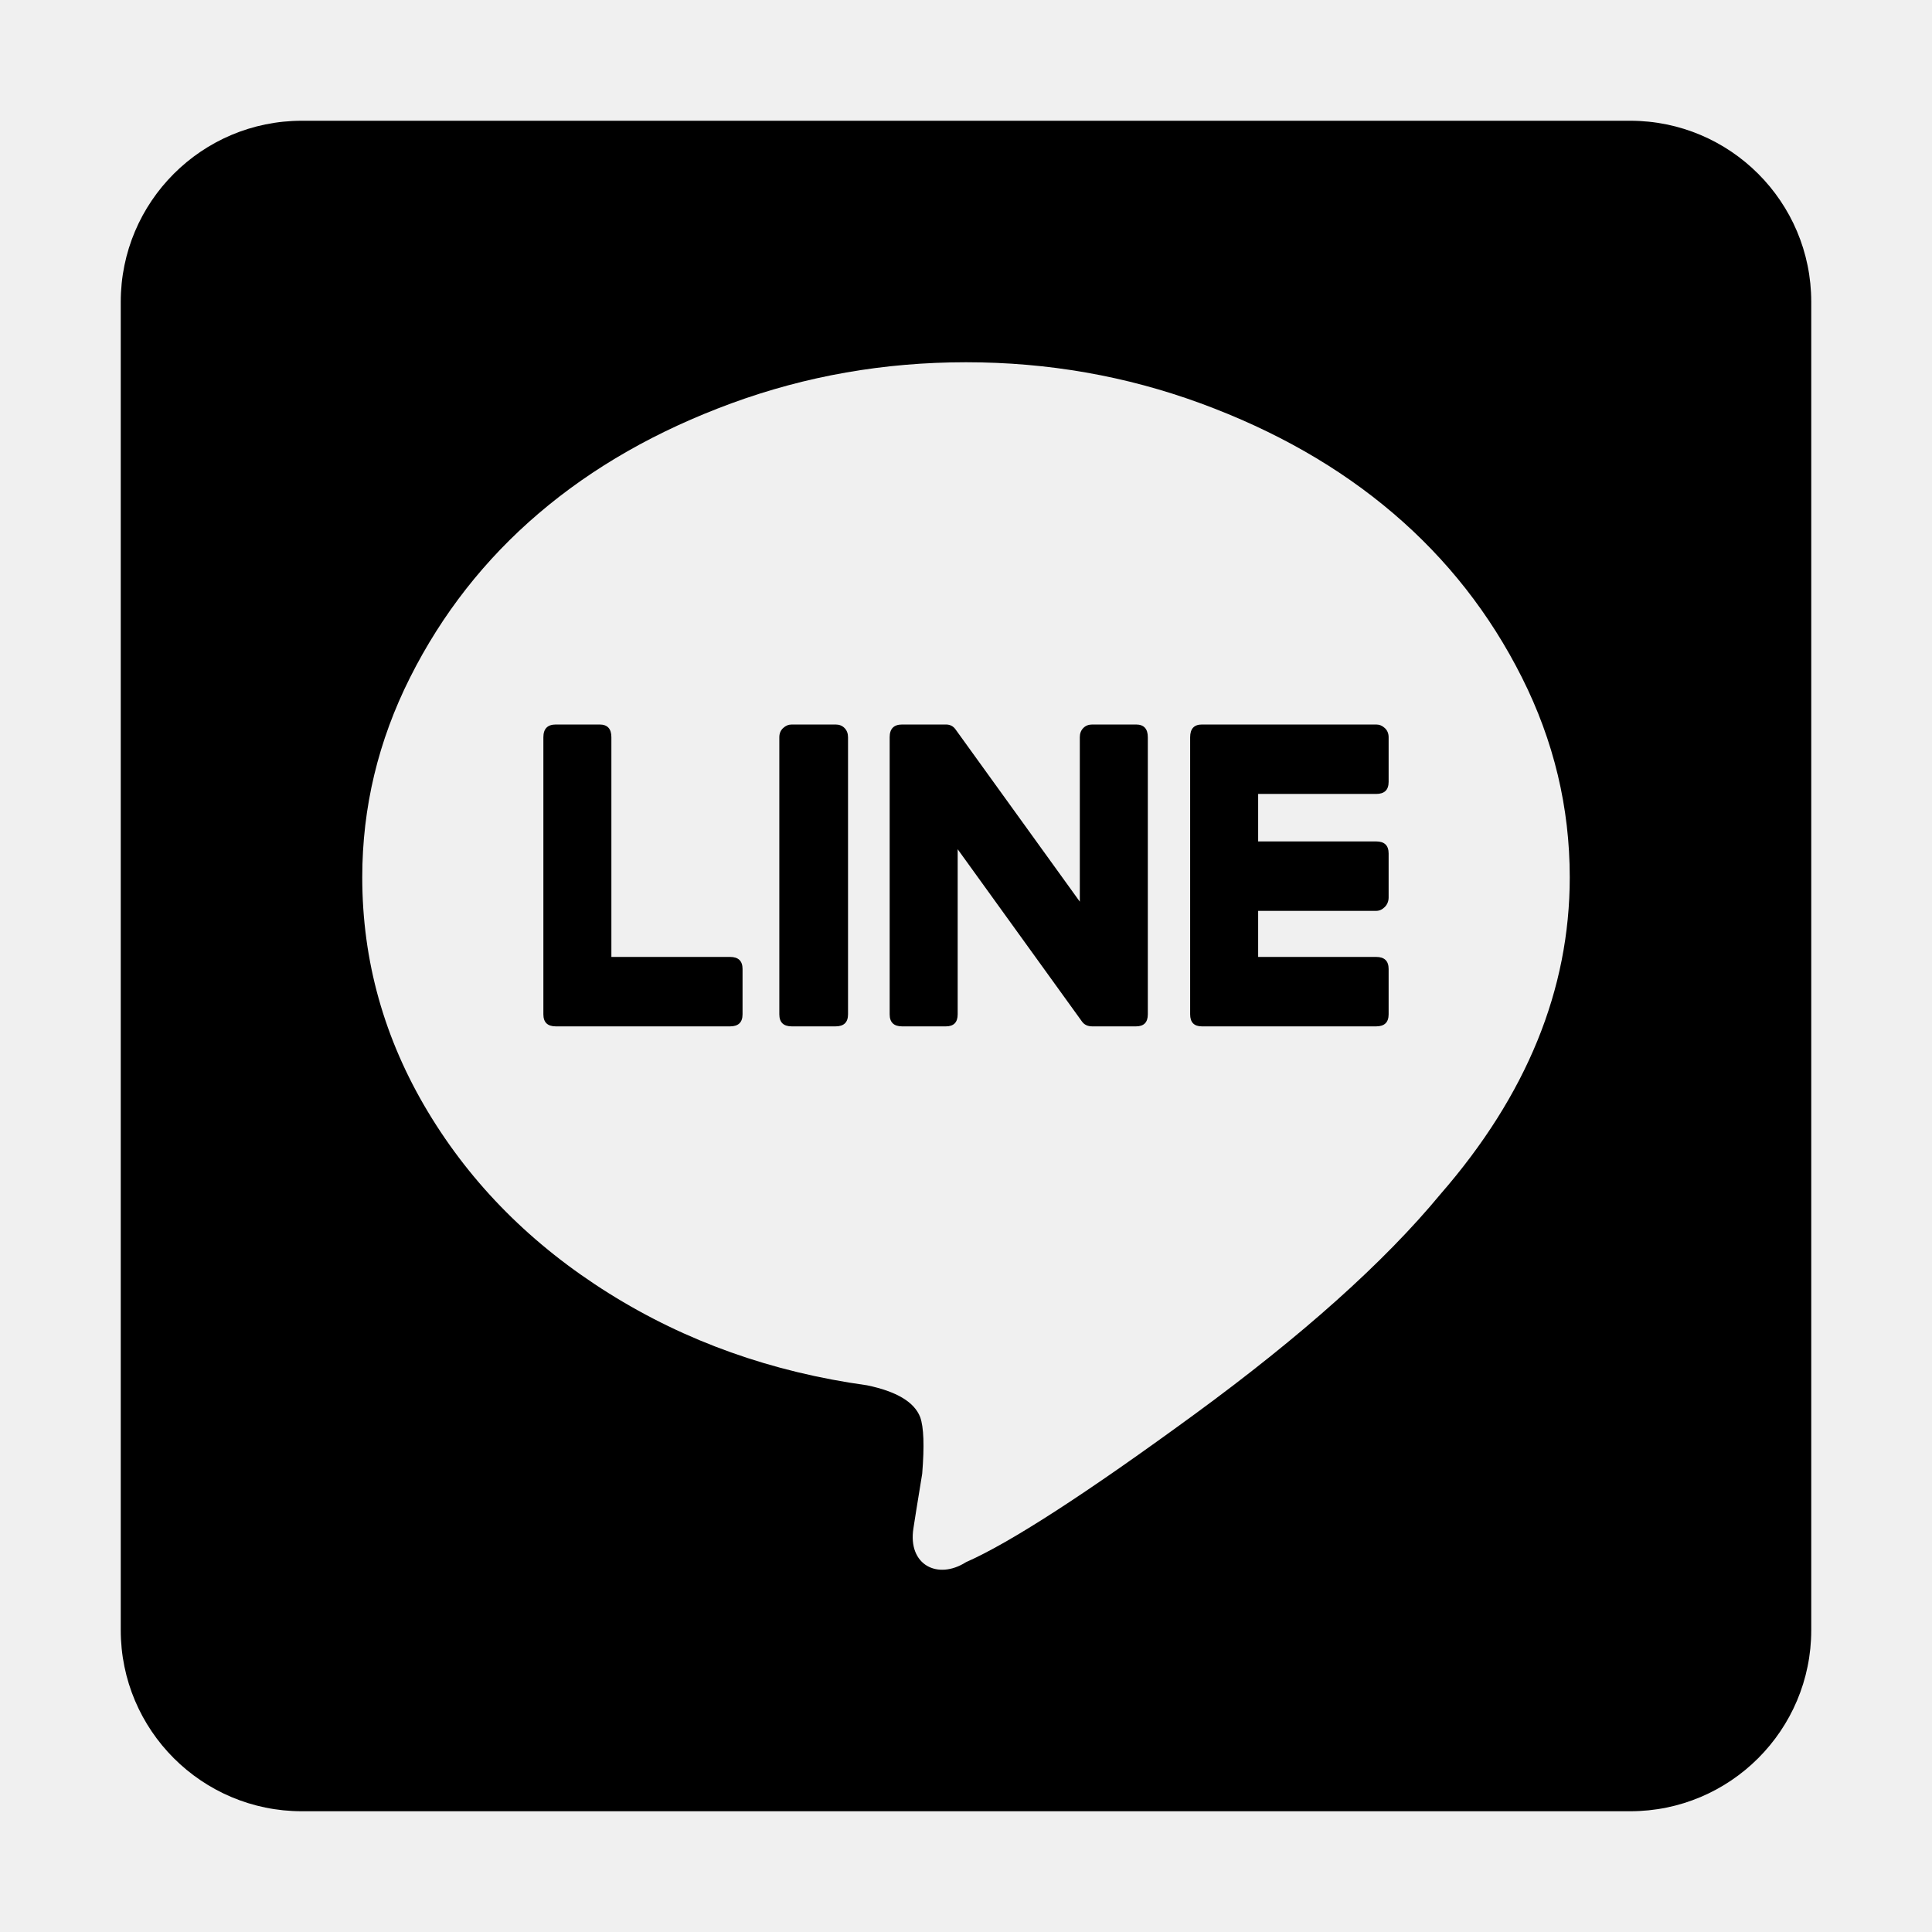
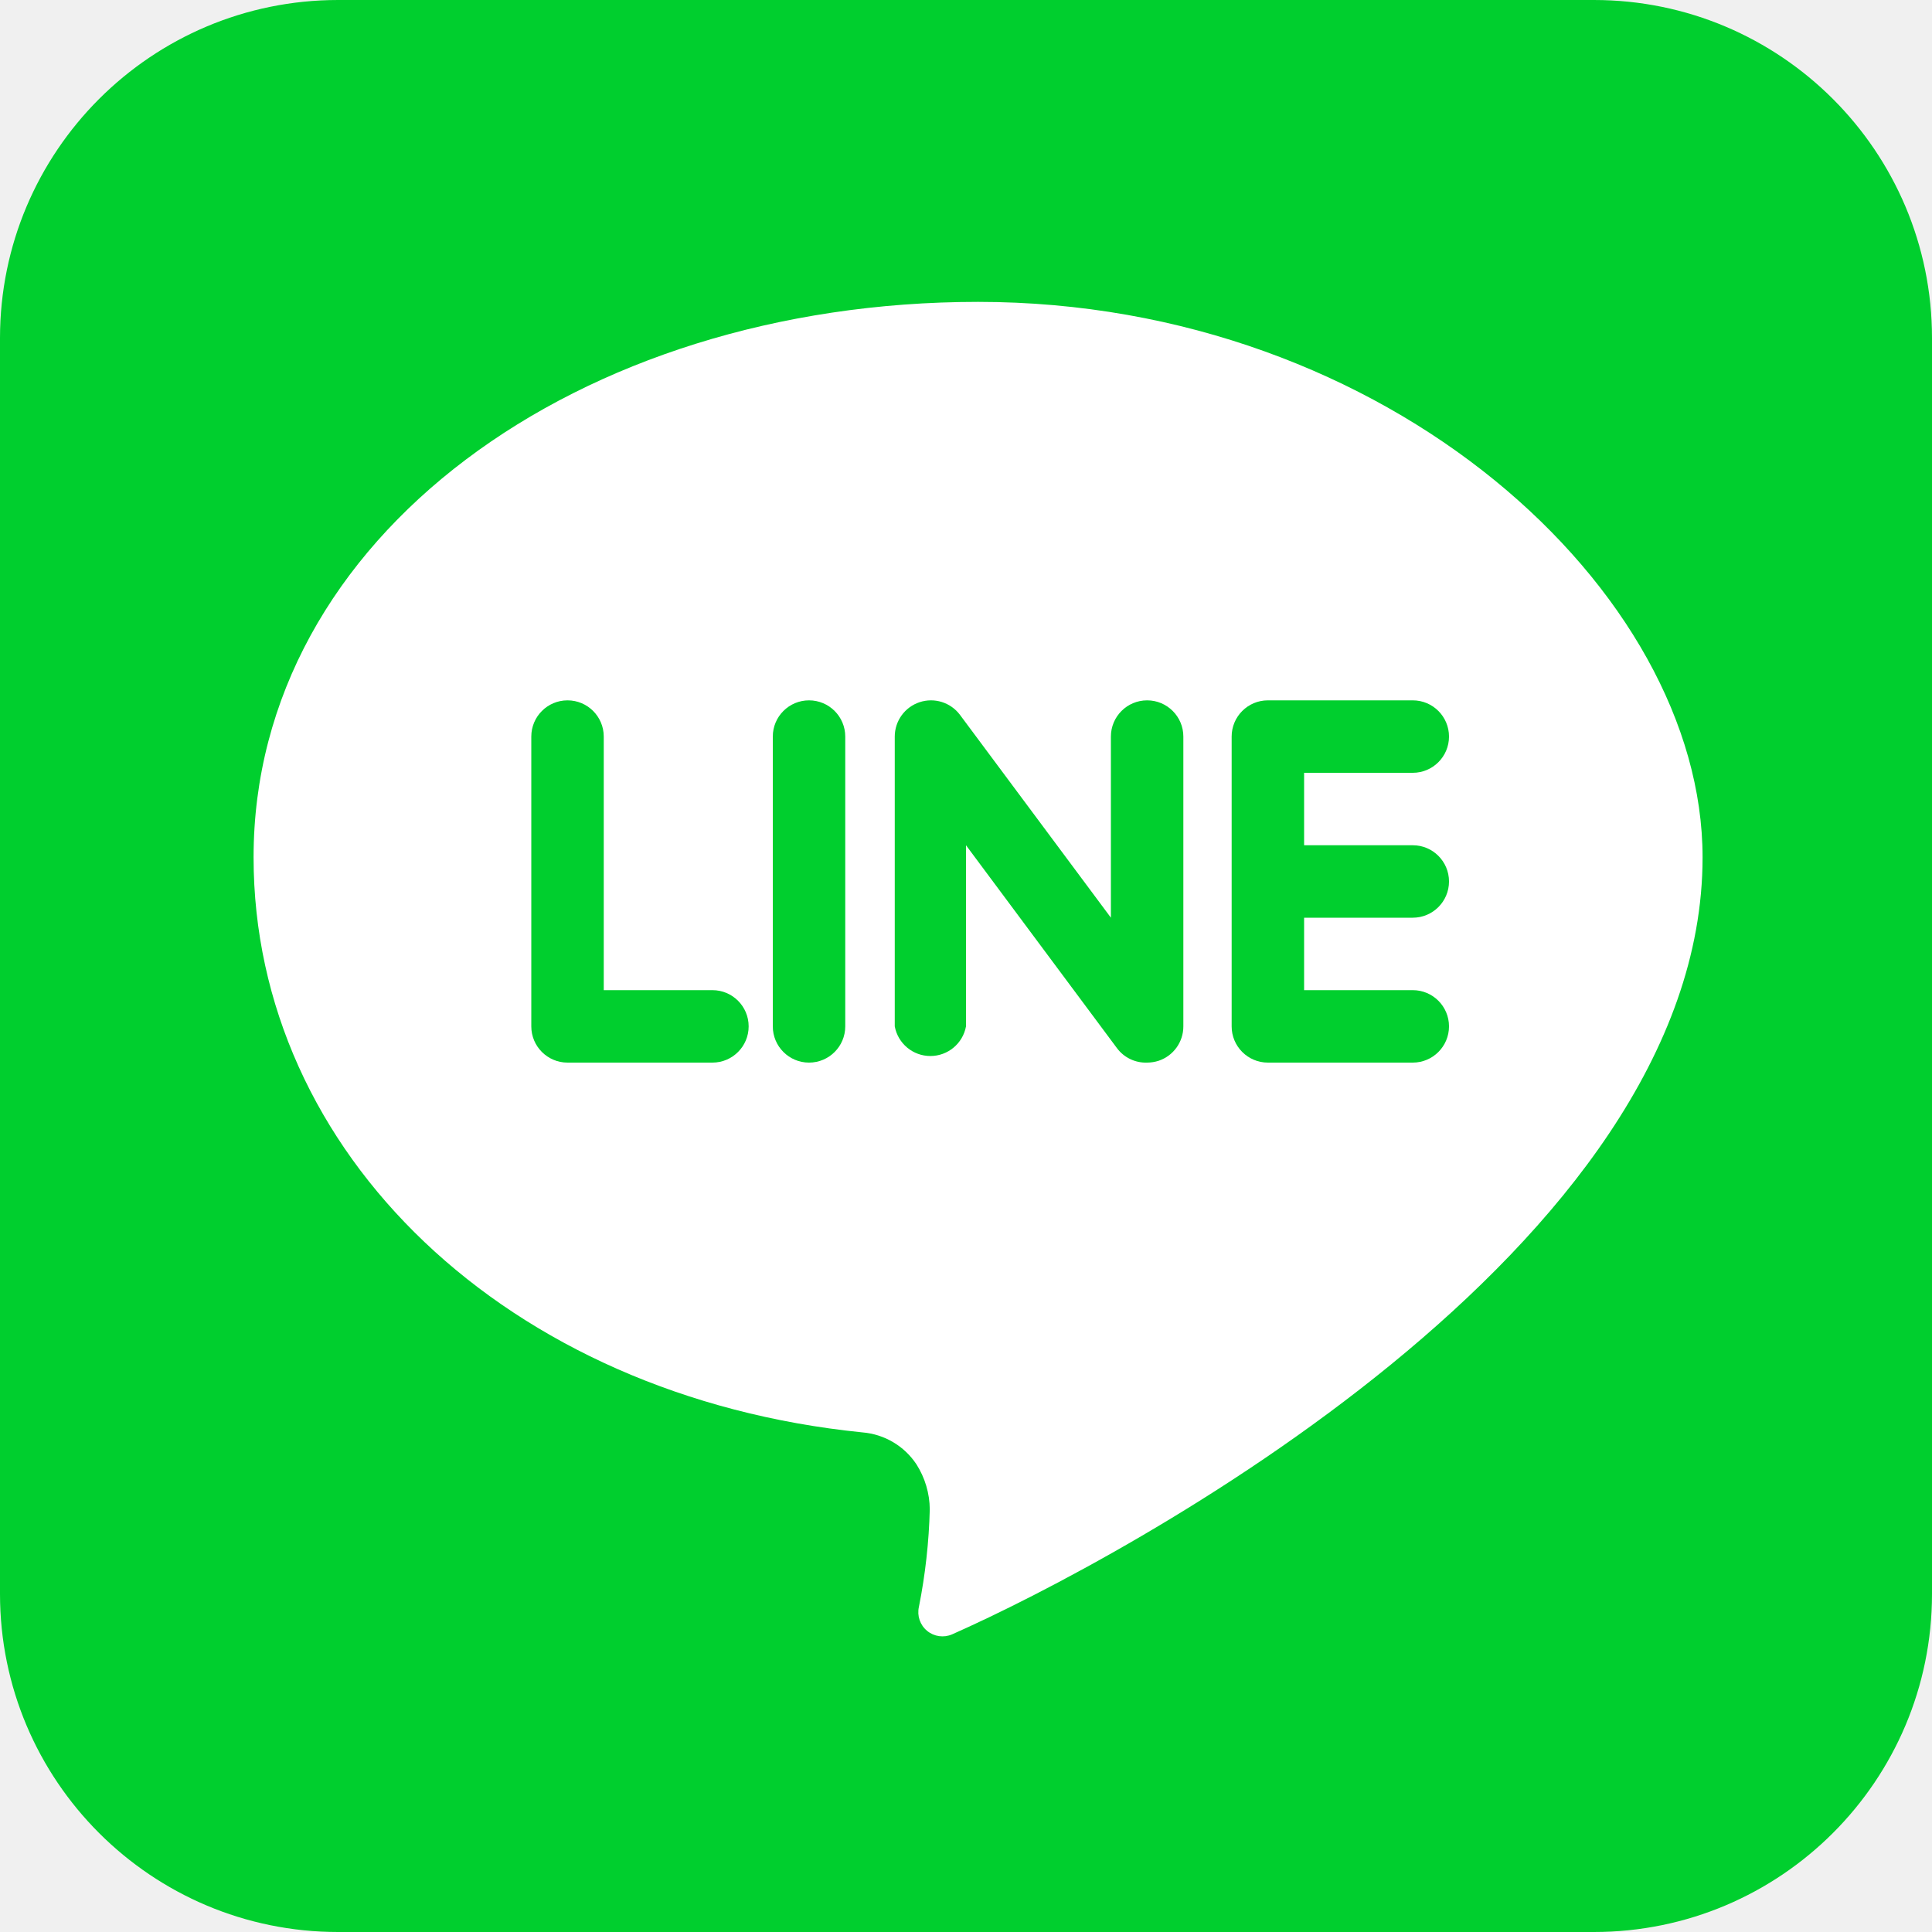
- <svg xmlns="http://www.w3.org/2000/svg" width="256px" height="256px" viewBox="-32 0 512 512" version="1.1" fill="#000000">
-   <g id="SVGRepo_bgCarrier" stroke-width="0" />
-   <g id="SVGRepo_tracerCarrier" stroke-linecap="round" stroke-linejoin="round" />
-   <g id="SVGRepo_iconCarrier">
-     <path fill="#000000" d="M189.425 192C190.406 192 191.203 192.313 191.816 192.939C192.429 193.565 192.736 194.379 192.736 195.38V268.808C192.736 270.936 191.632 272 189.425 272H177.839C175.632 272 174.529 270.936 174.529 268.808V195.38C174.529 194.379 174.866 193.565 175.54 192.939C176.215 192.313 176.981 192 177.839 192H189.425Z M269.057 192C271.142 192 272.184 193.127 272.184 195.38V268.808C272.184 270.936 271.142 272 269.057 272H257.471C256.245 272 255.326 271.562 254.713 270.685L221.793 225.052V268.808C221.793 270.936 220.751 272 218.667 272H207.08C204.874 272 203.77 270.936 203.77 268.808V195.38C203.77 193.127 204.874 192 207.08 192H218.667C219.77 192 220.628 192.438 221.241 193.315L254.161 238.948V195.38C254.161 194.379 254.467 193.565 255.08 192.939C255.693 192.313 256.49 192 257.471 192H269.057Z M161.471 253.596C163.678 253.596 164.782 254.66 164.782 256.789V268.808C164.782 270.936 163.678 272 161.471 272H115.31C113.103 272 112 270.936 112 268.808V195.38C112 193.127 113.103 192 115.31 192H126.897C128.981 192 130.023 193.127 130.023 195.38V253.596H161.471Z M332.69 210.404H301.425V222.986H332.69C334.897 222.986 336 224.05 336 226.178V237.822C336 238.823 335.663 239.668 334.988 240.357C334.314 241.045 333.548 241.39 332.69 241.39H301.425V253.596H332.69C334.897 253.596 336 254.66 336 256.789V268.808C336 270.936 334.897 272 332.69 272H286.529C284.444 272 283.402 270.936 283.402 268.808V195.38C283.402 193.127 284.444 192 286.529 192H332.69C333.548 192 334.314 192.313 334.988 192.939C335.663 193.565 336 194.379 336 195.38V207.211C336 209.34 334.897 210.404 332.69 210.404Z M48 32C21.49 32 0 53.49 0 80V432C0 458.51 21.49 480 48 480H400C426.51 480 448 458.51 448 432V80C448 53.49 426.51 32 400 32H48ZM371.321 179.528C379.774 196.34 384 213.996 384 232.495C384 262.244 372.571 290.243 349.714 316.492C334.833 334.492 313.077 353.96 284.446 374.896C255.815 395.833 235.667 408.864 224 413.989C216.504 418.767 208.524 414.74 210.071 404.989C210.31 403.364 211.083 398.552 212.393 390.552C212.988 383.177 212.81 378.178 211.857 375.553C210.31 371.553 205.607 368.74 197.75 367.115C172.512 363.616 149.714 355.491 129.357 342.741C109 329.992 93.018 313.961 81.411 294.649C69.804 275.337 64 254.619 64 232.495C64 213.996 68.226 196.34 76.679 179.528C85.131 162.716 96.5 148.217 110.786 136.03C125.071 123.843 142.095 114.124 161.857 106.875C181.619 99.625 202.333 96 224 96C245.667 96 266.381 99.625 286.143 106.875C305.905 114.124 322.929 123.843 337.214 136.03C351.5 148.217 362.869 162.716 371.321 179.528Z" />
+ <svg xmlns="http://www.w3.org/2000/svg" viewBox="0 0 64 64">
+   <defs>
+     <style>.cls-1{fill:#00cf2e;}.cls-2{fill:#fff;}</style>
+   </defs>
+   <g data-name="5-line" id="_5-line">
+     <rect class="cls-1" height="64" rx="11.2" ry="11.2" transform="translate(64 64) rotate(180)" width="64" />
+     <path class="cls-2" d="M56.4,28.4C56.4,19.6,46,10,32.4,10c-13.25,0-24,7.8-24,18.4,0,9.78,8.38,17.86,20.17,19.05a2.38,2.38,0,0,1,1.79,1.06A2.82,2.82,0,0,1,30.8,50a19,19,0,0,1-.36,3.23.8.8,0,0,0,1.1.91C37.19,51.64,56.4,41.36,56.4,28.4Z" />
+     <path class="cls-1" d="M23.6,32.8H20V24.4a1.2,1.2,0,1,0-2.4,0V34a1.2,1.2,0,0,0,1.2,1.2h4.8a1.2,1.2,0,0,0,0-2.4Z" />
+     <path class="cls-1" d="M26.8,23.2a1.2,1.2,0,0,0-1.2,1.2V34A1.2,1.2,0,0,0,28,34V24.4A1.2,1.2,0,0,0,26.8,23.2Z" />
+     <path class="cls-1" d="M38,23.2a1.2,1.2,0,0,0-1.2,1.2v6l-5-6.72a1.2,1.2,0,0,0-2.16.72V34A1.2,1.2,0,0,0,32,34V28l5,6.72a1.19,1.19,0,0,0,1,.48,1.26,1.26,0,0,0,.38-.06A1.2,1.2,0,0,0,39.2,34V24.4A1.2,1.2,0,0,0,38,23.2Z" />
+     <path class="cls-1" d="M46.8,30.4a1.2,1.2,0,1,0,0-2.4H43.2V25.6h3.6a1.2,1.2,0,1,0,0-2.4H42a1.2,1.2,0,0,0-1.2,1.2V34A1.2,1.2,0,0,0,42,35.2h4.8a1.2,1.2,0,0,0,0-2.4H43.2V30.4Z" />
  </g>
</svg>
